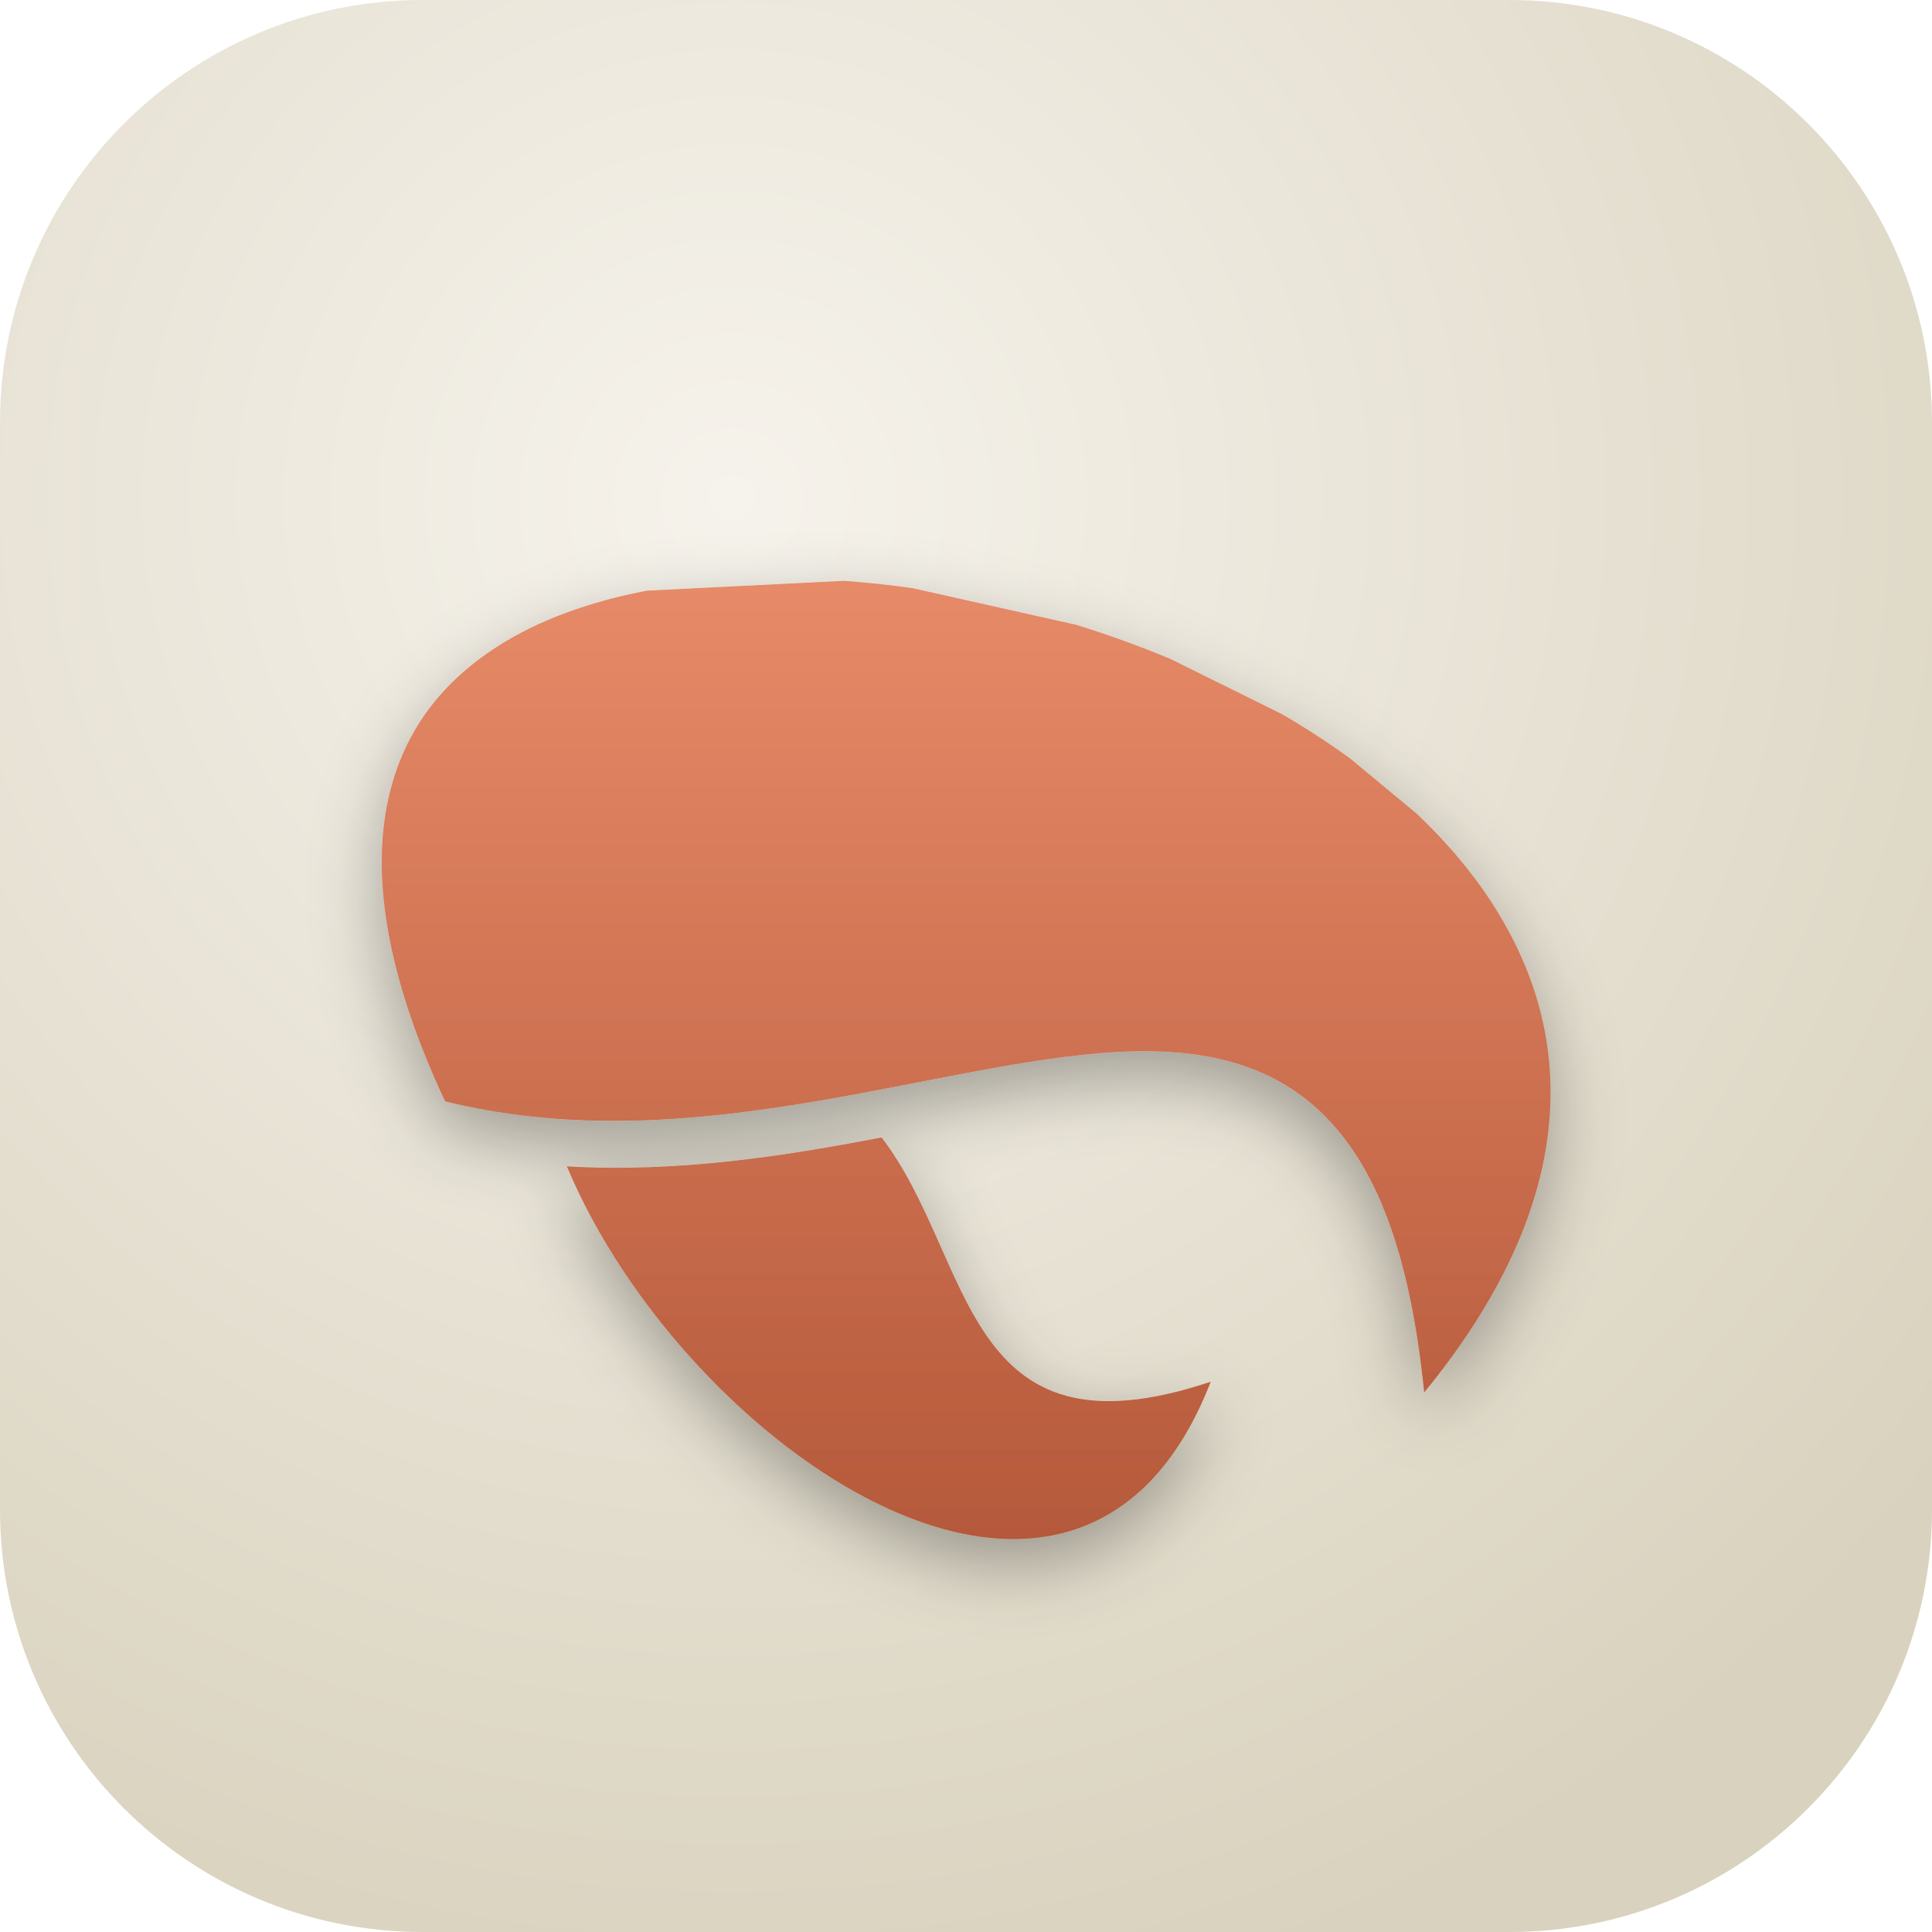
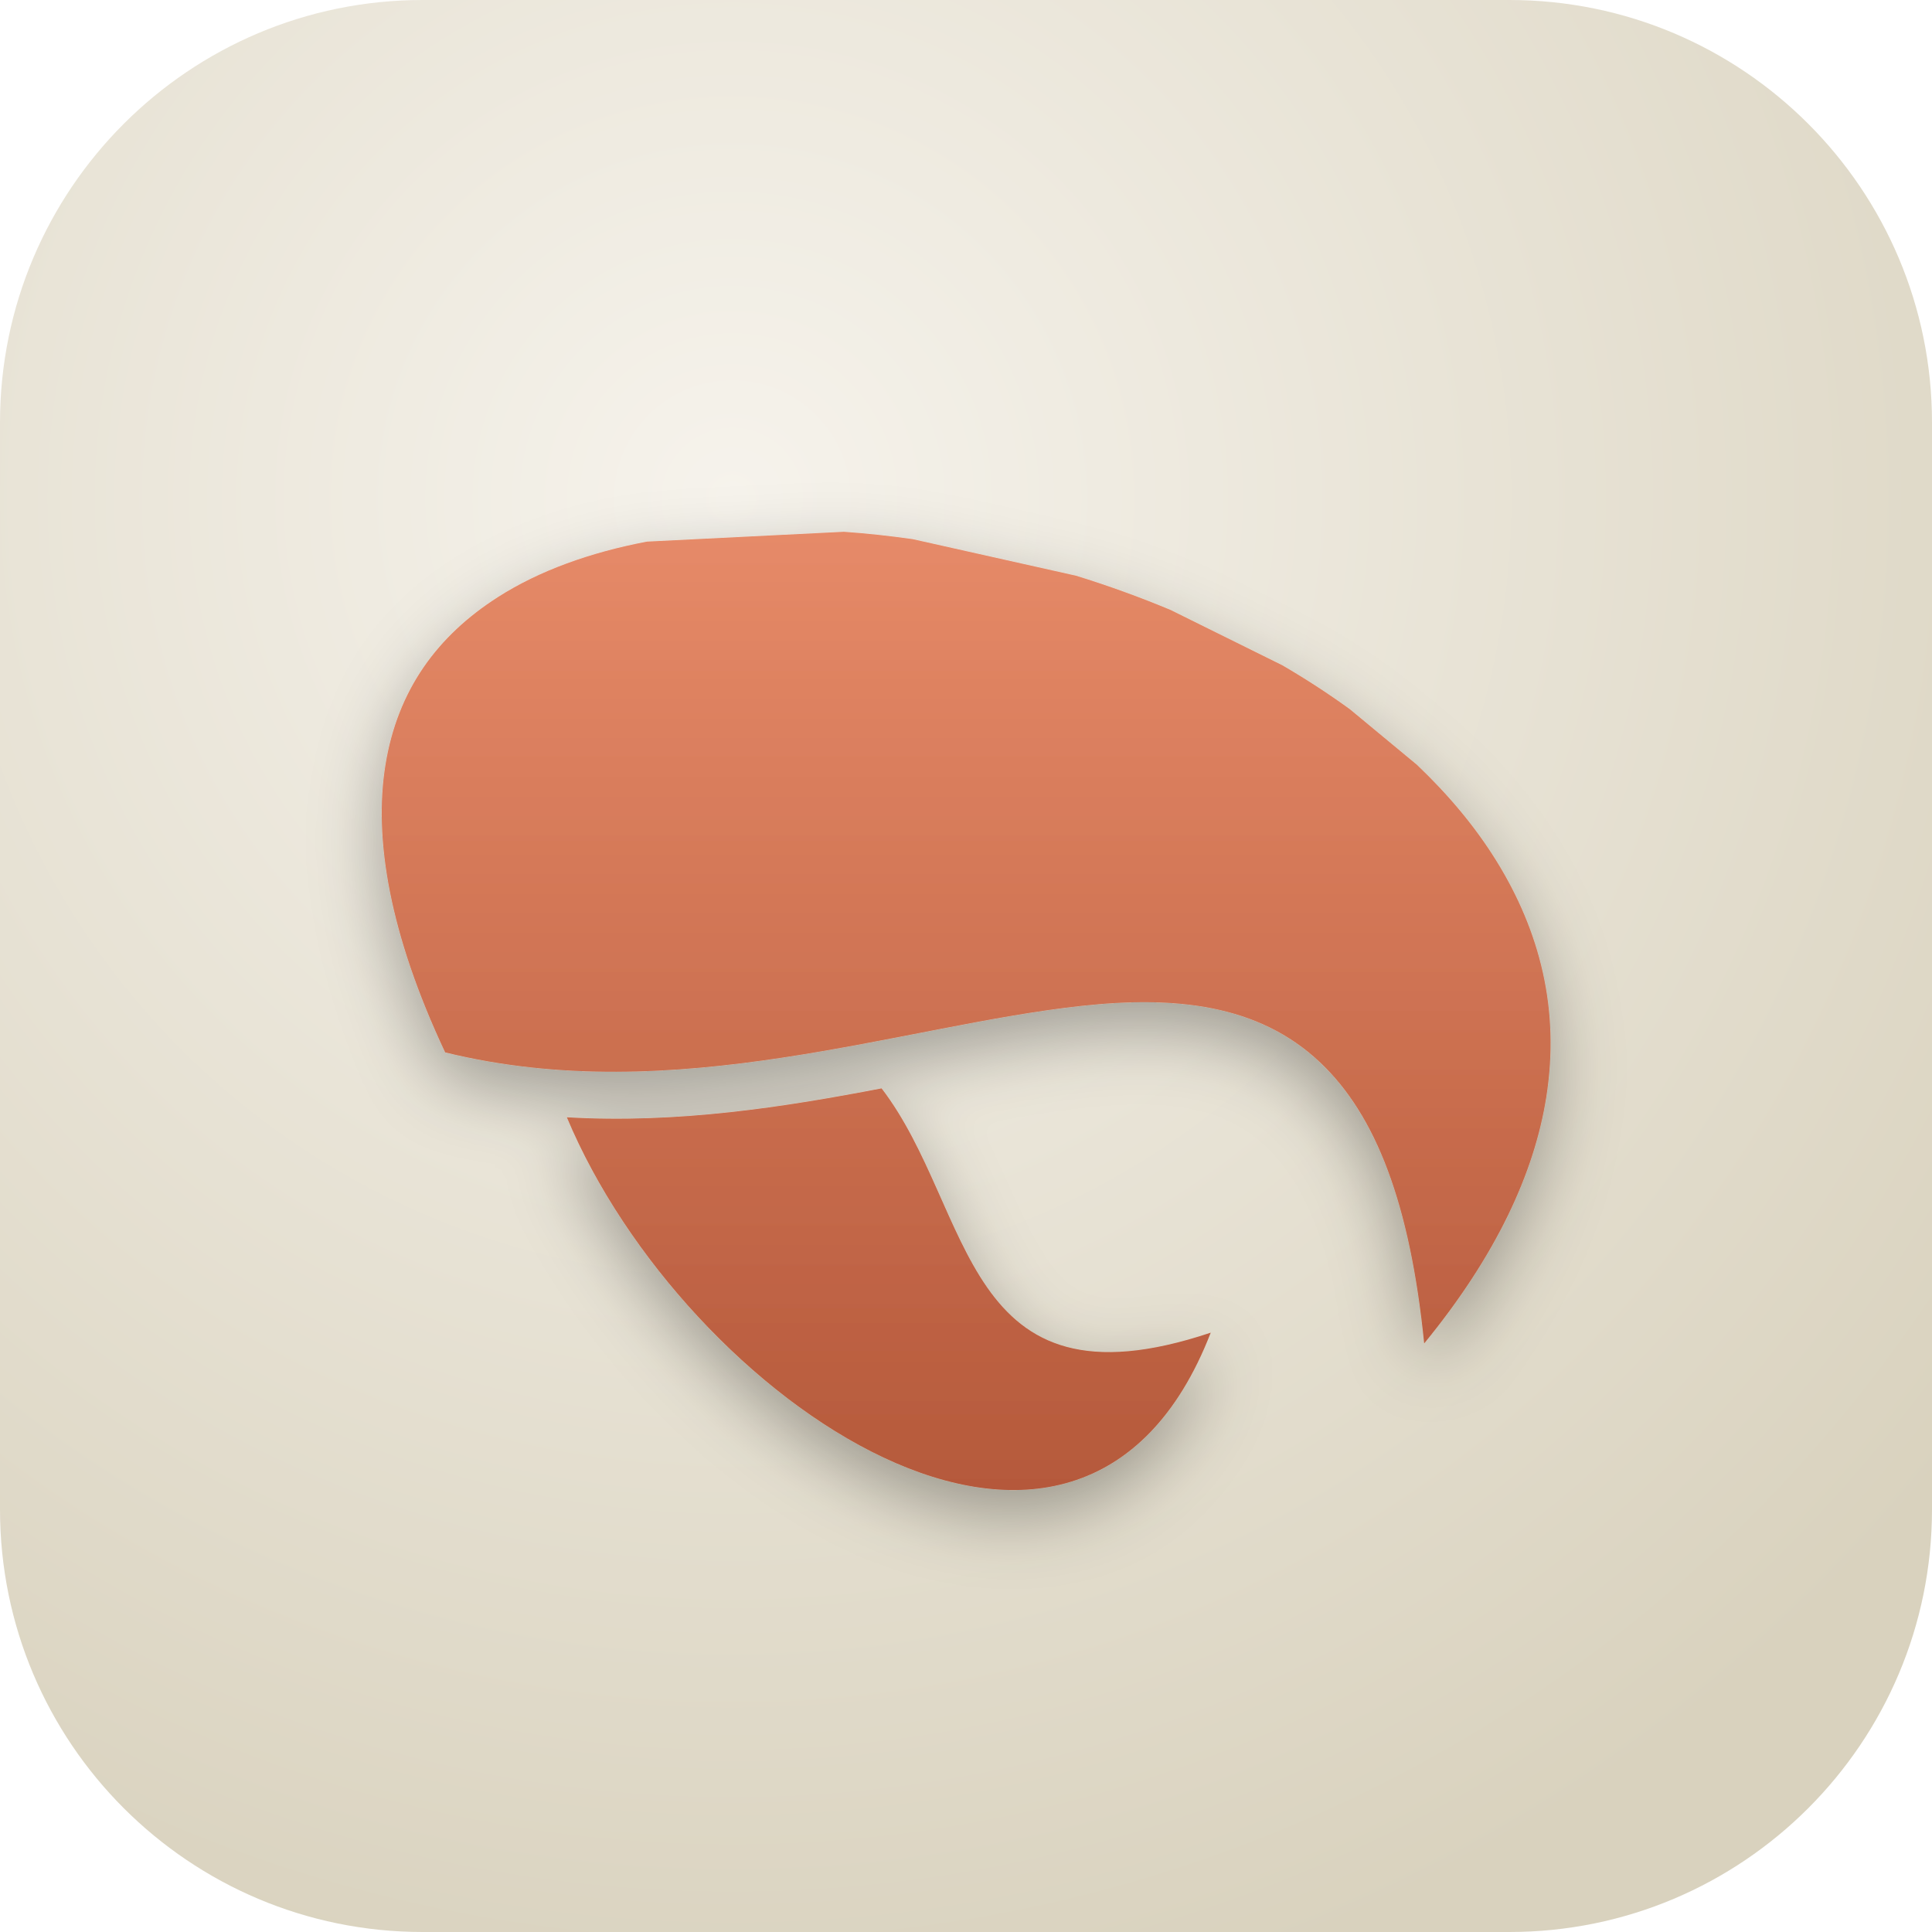
<svg xmlns="http://www.w3.org/2000/svg" viewBox="0 0 1024 1024">
  <defs>
    <radialGradient id="tileBg" cx="38%" cy="26%" r="80%">
      <stop offset="0%" stop-color="#F6F3EC" />
      <stop offset="100%" stop-color="#D9D2BE" />
    </radialGradient>
    <linearGradient id="clawFill" x1="50%" y1="0%" x2="50%" y2="100%">
      <stop offset="0%" stop-color="#E68A68" />
      <stop offset="100%" stop-color="#B5593B" />
    </linearGradient>
    <filter id="clawShadow" x="-20%" y="-20%" width="140%" height="140%">
      <feGaussianBlur in="SourceAlpha" stdDeviation="14" />
      <feOffset dx="0" dy="10" />
      <feComponentTransfer>
        <feFuncA type="linear" slope="0.32" />
      </feComponentTransfer>
      <feMerge>
        <feMergeNode />
        <feMergeNode in="SourceGraphic" />
      </feMerge>
    </filter>
  </defs>
  <rect x="0" y="0" width="1024" height="1024" rx="224" ry="224" fill="url(#tileBg)" />
-   <g transform="translate(176 176) scale(1.312)" filter="url(#clawShadow)">
+   <g transform="translate(176 150) scale(1.312)" filter="url(#clawShadow)">
    <path fill="url(#clawFill)" d="M127.186 104.469c-23.017 4.384-43.547 11.782-60.124 22.374-24.436 15.613-40.572 37.414-45.5 67.875-4.79 29.62 1.568 68.087 24.125 116.093 93.162 22.88 184.08-10.908 257.25-18.813 37.138-4.012 71.196-.898 96.344 22.97 22.33 21.19 36.21 56.808 41.908 113.436 29.246-35.682 44.538-69.065 49.343-99.594 5.543-35.207-2.526-66.97-20.31-95.593-8.52-13.708-19.368-26.618-32-38.626l-27.001-22.375c-8.637-6.278-17.765-12.217-27.314-17.782l-45.187-22.376a423.505 423.505 0 0 0-38.158-13.812l-66-14.78c-9.344-1.316-18.625-2.333-27.812-2.97l-79.564 3.969zM222 325.345c-39.146 7.525-82.183 14.312-127.156 11.686 47.403 113.454 207.056 224.082 260.125 87-101.18 33.84-95.303-49.595-132.97-98.686z" />
  </g>
</svg>
